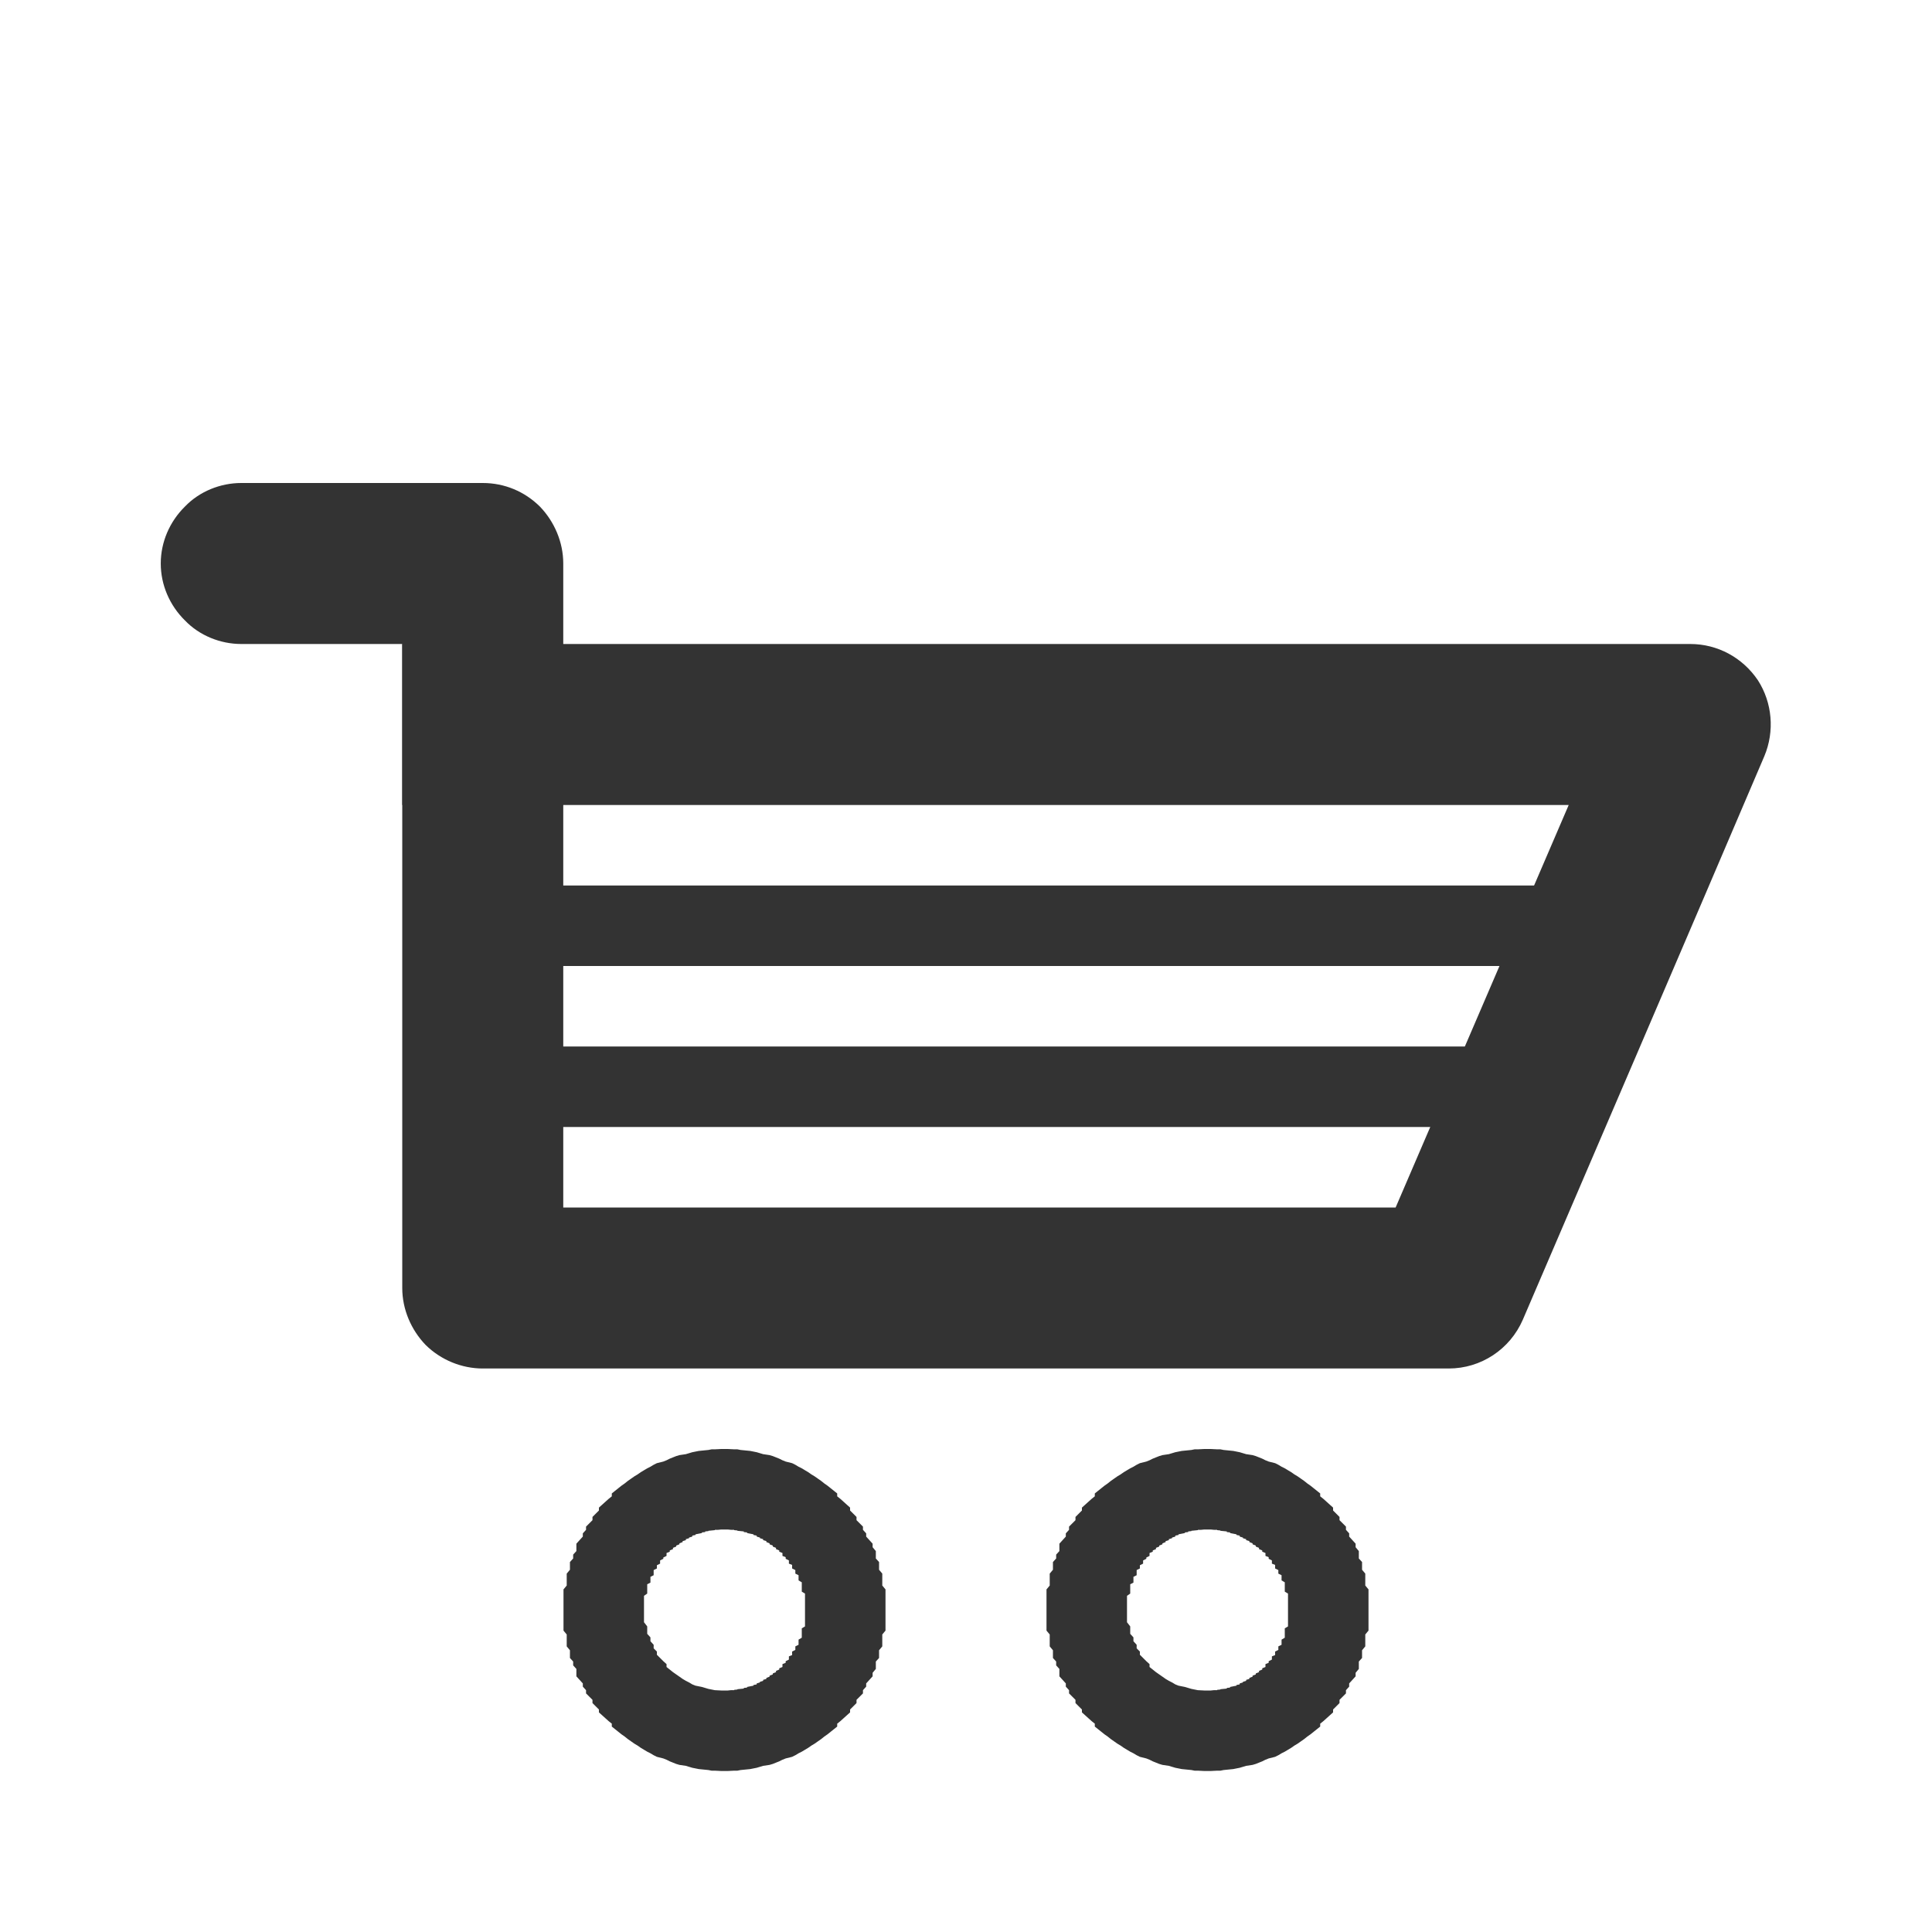
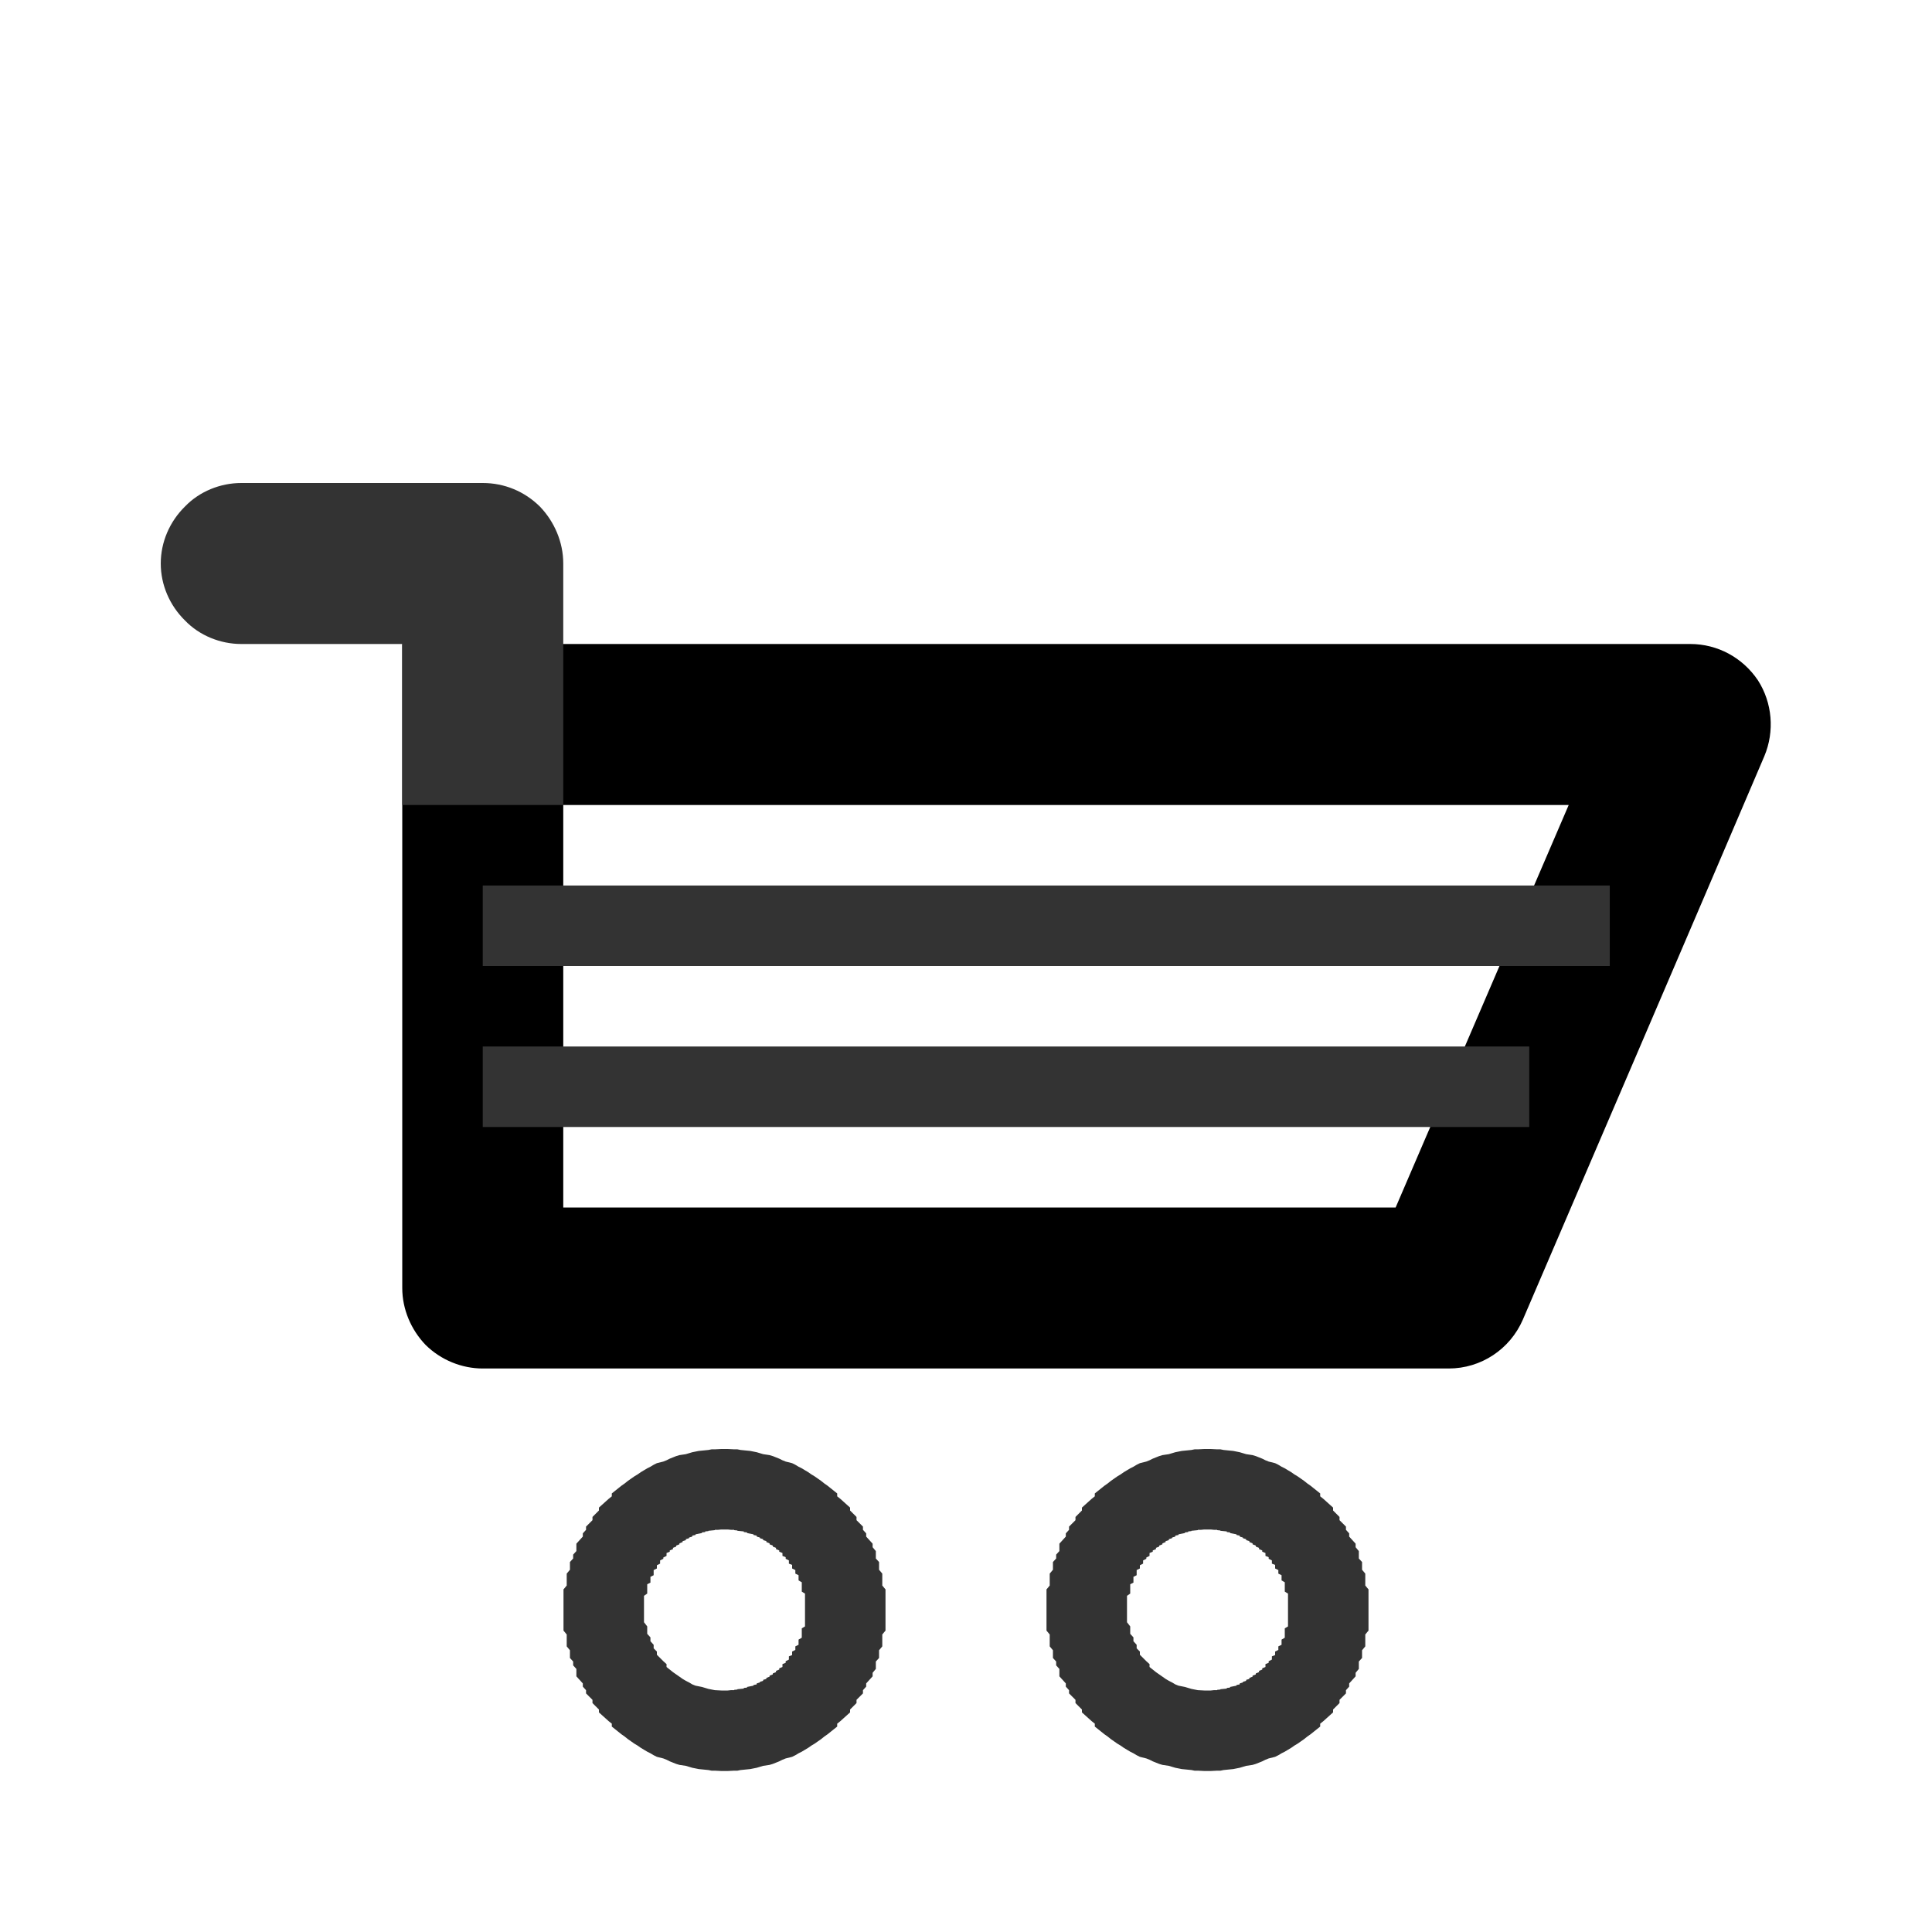
<svg xmlns="http://www.w3.org/2000/svg" width="24" height="24" viewBox="0 0 24 24" fill="none">
-   <path d="M18.917 16.394C18.757 16.762 18.397 17 17.997 17C15.787 17 8.647 17 5.997 17C5.737 17 5.477 16.895 5.287 16.707C5.107 16.52 4.997 16.265 4.997 16C4.997 13.655 4.997 8 4.997 8C4.997 8 16.747 8 20.997 8C21.337 8 21.647 8.169 21.837 8.45C22.017 8.73 22.047 9.085 21.917 9.394C21.067 11.389 19.527 14.972 18.917 16.394ZM6.997 10V15H17.337L19.487 10H6.997Z" fill="#333333" />
-   <path d="M3 7H6V9" stroke="black" stroke-width="1.57" stroke-miterlimit="1.5" stroke-linecap="round" stroke-linejoin="round" />
+   <path d="M18.917 16.394C18.757 16.762 18.397 17 17.997 17C15.787 17 8.647 17 5.997 17C5.737 17 5.477 16.895 5.287 16.707C5.107 16.52 4.997 16.265 4.997 16C4.997 13.655 4.997 8 4.997 8C4.997 8 16.747 8 20.997 8C21.337 8 21.647 8.169 21.837 8.45C22.017 8.73 22.047 9.085 21.917 9.394C21.067 11.389 19.527 14.972 18.917 16.394ZM6.997 10V15H17.337L19.487 10H6.997Z" fill="black" />
  <path fill-rule="evenodd" clip-rule="evenodd" d="M15.04 18L15.12 18.004H15.16L15.2 18.012L15.24 18.016L15.32 18.024L15.36 18.032L15.4 18.04L15.44 18.052L15.48 18.064L15.56 18.076L15.6 18.088L15.64 18.104L15.68 18.12L15.72 18.14L15.76 18.156L15.84 18.176L15.88 18.196L15.92 18.22L15.96 18.24L16 18.264L16.04 18.288L16.08 18.316L16.12 18.34L16.16 18.368L16.2 18.396L16.24 18.428L16.28 18.456L16.32 18.488L16.36 18.52L16.4 18.552V18.588L16.44 18.62L16.48 18.656L16.52 18.692L16.56 18.728V18.764L16.6 18.804L16.64 18.844V18.884L16.68 18.924L16.72 18.964V19.004L16.76 19.048V19.088L16.8 19.132L16.84 19.176V19.22L16.88 19.268V19.312V19.36L16.92 19.404V19.452V19.5L16.96 19.548V19.596V19.648V19.696L17 19.744V19.796V19.848V19.896V19.948V20V20.052V20.104V20.152V20.204V20.256L16.96 20.304V20.352V20.404V20.452L16.92 20.5V20.548V20.596L16.88 20.64V20.688V20.732L16.84 20.78V20.824L16.8 20.868L16.76 20.912V20.952L16.72 20.996V21.036L16.68 21.076L16.64 21.116V21.156L16.6 21.196L16.56 21.236V21.272L16.52 21.308L16.48 21.344L16.44 21.38L16.4 21.412V21.448L16.36 21.48L16.32 21.512L16.28 21.544L16.24 21.572L16.2 21.604L16.16 21.632L16.12 21.66L16.08 21.684L16.04 21.712L16 21.736L15.96 21.76L15.92 21.78L15.88 21.804L15.84 21.824L15.76 21.844L15.72 21.86L15.68 21.88L15.64 21.896L15.6 21.912L15.56 21.924L15.48 21.936L15.44 21.948L15.4 21.96L15.36 21.968L15.32 21.976L15.24 21.984L15.2 21.988L15.16 21.996H15.12L15.04 22H15H14.96L14.88 21.996H14.84L14.8 21.988L14.76 21.984L14.68 21.976L14.64 21.968L14.6 21.96L14.56 21.948L14.52 21.936L14.44 21.924L14.4 21.912L14.36 21.896L14.32 21.88L14.28 21.86L14.24 21.844L14.16 21.824L14.12 21.804L14.08 21.78L14.04 21.76L14 21.736L13.96 21.712L13.92 21.684L13.88 21.66L13.84 21.632L13.8 21.604L13.76 21.572L13.72 21.544L13.68 21.512L13.64 21.48L13.6 21.448V21.412L13.56 21.38L13.52 21.344L13.48 21.308L13.44 21.272V21.236L13.4 21.196L13.36 21.156V21.116L13.32 21.076L13.28 21.036V20.996L13.24 20.952V20.912L13.2 20.868L13.16 20.824V20.78V20.732L13.12 20.688V20.64L13.08 20.596V20.548V20.5L13.04 20.452V20.404V20.352V20.304L13 20.256V20.204V20.152V20.104V20.052V20V19.948V19.896V19.848V19.796V19.744L13.04 19.696V19.648V19.596V19.548L13.08 19.5V19.452V19.404L13.12 19.36V19.312L13.16 19.268V19.22V19.176L13.2 19.132L13.24 19.088V19.048L13.28 19.004V18.964L13.32 18.924L13.36 18.884V18.844L13.4 18.804L13.44 18.764V18.728L13.48 18.692L13.52 18.656L13.56 18.62L13.6 18.588V18.552L13.64 18.52L13.68 18.488L13.72 18.456L13.76 18.428L13.8 18.396L13.84 18.368L13.88 18.34L13.92 18.316L13.96 18.288L14 18.264L14.04 18.24L14.08 18.22L14.12 18.196L14.16 18.176L14.24 18.156L14.28 18.14L14.32 18.12L14.36 18.104L14.4 18.088L14.44 18.076L14.52 18.064L14.56 18.052L14.6 18.04L14.64 18.032L14.68 18.024L14.76 18.016L14.8 18.012L14.84 18.004H14.88L14.96 18H15H15.04ZM14.96 19L14.92 19.004H14.88V19.008L14.84 19.012L14.8 19.016V19.02L14.76 19.024V19.032L14.72 19.036V19.044L14.68 19.052L14.64 19.06V19.068L14.6 19.076V19.088L14.56 19.1V19.108L14.52 19.12V19.132L14.48 19.144V19.156L14.44 19.172V19.184L14.4 19.2V19.212L14.36 19.228V19.244L14.32 19.26V19.276L14.28 19.292V19.312V19.328L14.24 19.348V19.364L14.2 19.384V19.404V19.424L14.16 19.444V19.46V19.484L14.12 19.504V19.524V19.548V19.568L14.08 19.588V19.612V19.632V19.66L14.04 19.68V19.704V19.728V19.748V19.776V19.796L14 19.824V19.848V19.872V19.896V19.92V19.948V19.972V20V20.052V20.104V20.152L14.04 20.204V20.252V20.296L14.08 20.34V20.388L14.12 20.432V20.476L14.16 20.516V20.556L14.2 20.596L14.24 20.636L14.28 20.672V20.708L14.32 20.74L14.36 20.772L14.4 20.8L14.44 20.828L14.48 20.856L14.52 20.88L14.56 20.9L14.6 20.924L14.64 20.94L14.72 20.956L14.76 20.968L14.8 20.98L14.84 20.988L14.88 20.996L14.96 21H15H15.04L15.08 20.996H15.12V20.992L15.16 20.988V20.984L15.2 20.98L15.24 20.976V20.968L15.28 20.964V20.956L15.32 20.948L15.36 20.94V20.932L15.4 20.924V20.912L15.44 20.9V20.892L15.48 20.88V20.868L15.52 20.856V20.844L15.56 20.828V20.816L15.6 20.8V20.788L15.64 20.772V20.756L15.68 20.74V20.724L15.72 20.708V20.688V20.672L15.76 20.656V20.636L15.8 20.616V20.596V20.576L15.84 20.56V20.54V20.516L15.88 20.496V20.476V20.452L15.92 20.432V20.412V20.388V20.368L15.96 20.344V20.32V20.296V20.272V20.252V20.228L16 20.204V20.176V20.152V20.128V20.104V20.076V20.052V20.028V20V19.972V19.948V19.924V19.896V19.872V19.848V19.824V19.796L15.96 19.772V19.748V19.728V19.704V19.68V19.656L15.92 19.632V19.612V19.588V19.568L15.88 19.548V19.524V19.504L15.84 19.484V19.46V19.44L15.8 19.424V19.404V19.384L15.76 19.364V19.344L15.72 19.328V19.312V19.292L15.68 19.276V19.26L15.64 19.244V19.228L15.6 19.212V19.2L15.56 19.184V19.172L15.52 19.156V19.144L15.48 19.132V19.12L15.44 19.108V19.1L15.4 19.088V19.076L15.36 19.068V19.06L15.32 19.052L15.28 19.044V19.036L15.24 19.032V19.024L15.2 19.02L15.16 19.016V19.012L15.12 19.008V19.004H15.08L15.04 19H15H14.96Z" fill="#333333" />
  <path fill-rule="evenodd" clip-rule="evenodd" d="M9.04 18L9.12 18.004H9.16L9.2 18.012L9.24 18.016L9.32 18.024L9.36 18.032L9.4 18.04L9.44 18.052L9.48 18.064L9.56 18.076L9.6 18.088L9.64 18.104L9.68 18.12L9.72 18.14L9.76 18.156L9.84 18.176L9.88 18.196L9.92 18.22L9.96 18.24L10 18.264L10.04 18.288L10.08 18.316L10.12 18.34L10.16 18.368L10.2 18.396L10.24 18.428L10.28 18.456L10.32 18.488L10.36 18.52L10.4 18.552V18.588L10.44 18.62L10.48 18.656L10.52 18.692L10.56 18.728V18.764L10.6 18.804L10.64 18.844V18.884L10.68 18.924L10.72 18.964V19.004L10.76 19.048V19.088L10.8 19.132L10.84 19.176V19.22L10.88 19.268V19.312V19.36L10.92 19.404V19.452V19.5L10.96 19.548V19.596V19.648V19.696L11 19.744V19.796V19.848V19.896V19.948V20V20.052V20.104V20.152V20.204V20.256L10.96 20.304V20.352V20.404V20.452L10.92 20.5V20.548V20.596L10.88 20.64V20.688V20.732L10.84 20.78V20.824L10.8 20.868L10.76 20.912V20.952L10.72 20.996V21.036L10.68 21.076L10.64 21.116V21.156L10.6 21.196L10.56 21.236V21.272L10.52 21.308L10.48 21.344L10.44 21.38L10.4 21.412V21.448L10.36 21.48L10.32 21.512L10.28 21.544L10.24 21.572L10.2 21.604L10.16 21.632L10.12 21.66L10.08 21.684L10.04 21.712L10 21.736L9.96 21.76L9.92 21.78L9.88 21.804L9.84 21.824L9.76 21.844L9.72 21.86L9.68 21.88L9.64 21.896L9.6 21.912L9.56 21.924L9.48 21.936L9.44 21.948L9.4 21.96L9.36 21.968L9.32 21.976L9.24 21.984L9.2 21.988L9.16 21.996H9.12L9.04 22H9H8.96L8.88 21.996H8.84L8.8 21.988L8.76 21.984L8.68 21.976L8.64 21.968L8.6 21.96L8.56 21.948L8.52 21.936L8.44 21.924L8.4 21.912L8.36 21.896L8.32 21.88L8.28 21.86L8.24 21.844L8.16 21.824L8.12 21.804L8.08 21.78L8.04 21.76L8 21.736L7.96 21.712L7.92 21.684L7.88 21.66L7.84 21.632L7.8 21.604L7.76 21.572L7.72 21.544L7.68 21.512L7.64 21.48L7.6 21.448V21.412L7.56 21.38L7.52 21.344L7.48 21.308L7.44 21.272V21.236L7.4 21.196L7.36 21.156V21.116L7.32 21.076L7.28 21.036V20.996L7.24 20.952V20.912L7.2 20.868L7.16 20.824V20.78V20.732L7.12 20.688V20.64L7.08 20.596V20.548V20.5L7.04 20.452V20.404V20.352V20.304L7 20.256V20.204V20.152V20.104V20.052V20V19.948V19.896V19.848V19.796V19.744L7.04 19.696V19.648V19.596V19.548L7.08 19.5V19.452V19.404L7.12 19.36V19.312L7.16 19.268V19.22V19.176L7.2 19.132L7.24 19.088V19.048L7.28 19.004V18.964L7.32 18.924L7.36 18.884V18.844L7.4 18.804L7.44 18.764V18.728L7.48 18.692L7.52 18.656L7.56 18.62L7.6 18.588V18.552L7.64 18.52L7.68 18.488L7.72 18.456L7.76 18.428L7.8 18.396L7.84 18.368L7.88 18.34L7.92 18.316L7.96 18.288L8 18.264L8.04 18.24L8.08 18.22L8.12 18.196L8.16 18.176L8.24 18.156L8.28 18.14L8.32 18.12L8.36 18.104L8.4 18.088L8.44 18.076L8.52 18.064L8.56 18.052L8.6 18.04L8.64 18.032L8.68 18.024L8.76 18.016L8.8 18.012L8.84 18.004H8.88L8.96 18H9H9.04ZM8.96 19L8.92 19.004H8.88V19.008L8.84 19.012L8.8 19.016V19.02L8.76 19.024V19.032L8.72 19.036V19.044L8.68 19.052L8.64 19.06V19.068L8.6 19.076V19.088L8.56 19.1V19.108L8.52 19.12V19.132L8.48 19.144V19.156L8.44 19.172V19.184L8.4 19.2V19.212L8.36 19.228V19.244L8.32 19.26V19.276L8.28 19.292V19.312V19.328L8.24 19.348V19.364L8.2 19.384V19.404V19.424L8.16 19.444V19.46V19.484L8.12 19.504V19.524V19.548V19.568L8.08 19.588V19.612V19.632V19.66L8.04 19.68V19.704V19.728V19.748V19.776V19.796L8 19.824V19.848V19.872V19.896V19.92V19.948V19.972V20V20.052V20.104V20.152L8.04 20.204V20.252V20.296L8.08 20.34V20.388L8.12 20.432V20.476L8.16 20.516V20.556L8.2 20.596L8.24 20.636L8.28 20.672V20.708L8.32 20.74L8.36 20.772L8.4 20.8L8.44 20.828L8.48 20.856L8.52 20.88L8.56 20.9L8.6 20.924L8.64 20.94L8.72 20.956L8.76 20.968L8.8 20.98L8.84 20.988L8.88 20.996L8.96 21H9H9.04L9.08 20.996H9.12V20.992L9.16 20.988V20.984L9.2 20.98L9.24 20.976V20.968L9.28 20.964V20.956L9.32 20.948L9.36 20.94V20.932L9.4 20.924V20.912L9.44 20.9V20.892L9.48 20.88V20.868L9.52 20.856V20.844L9.56 20.828V20.816L9.6 20.8V20.788L9.64 20.772V20.756L9.68 20.74V20.724L9.72 20.708V20.688V20.672L9.76 20.656V20.636L9.8 20.616V20.596V20.576L9.84 20.56V20.54V20.516L9.88 20.496V20.476V20.452L9.92 20.432V20.412V20.388V20.368L9.96 20.344V20.32V20.296V20.272V20.252V20.228L10 20.204V20.176V20.152V20.128V20.104V20.076V20.052V20.028V20V19.972V19.948V19.924V19.896V19.872V19.848V19.824V19.796L9.96 19.772V19.748V19.728V19.704V19.68V19.656L9.92 19.632V19.612V19.588V19.568L9.88 19.548V19.524V19.504L9.84 19.484V19.46V19.44L9.8 19.424V19.404V19.384L9.76 19.364V19.344L9.72 19.328V19.312V19.292L9.68 19.276V19.26L9.64 19.244V19.228L9.6 19.212V19.2L9.56 19.184V19.172L9.52 19.156V19.144L9.48 19.132V19.12L9.44 19.108V19.1L9.4 19.088V19.076L9.36 19.068V19.06L9.32 19.052L9.28 19.044V19.036L9.24 19.032V19.024L9.2 19.02L9.16 19.016V19.012L9.12 19.008V19.004H9.08L9.04 19H9H8.96Z" fill="#333333" />
  <path d="M19.997 11H5.997V12H19.997V11Z" fill="#333333" />
  <path d="M18.997 13H5.997V14H18.997V13Z" fill="#333333" />
  <path fill-rule="evenodd" clip-rule="evenodd" d="M5.997 6C6.267 6 6.517 6.105 6.707 6.293C6.887 6.48 6.997 6.735 6.997 7C6.997 8.185 6.997 10 6.997 10H4.997V8C4.997 8 3.877 8 2.997 8C2.737 8 2.477 7.895 2.297 7.707C2.107 7.52 1.997 7.265 1.997 7C1.997 6.735 2.107 6.48 2.297 6.293C2.477 6.105 2.737 6 2.997 6C3.867 6 5.127 6 5.997 6Z" fill="#333333" />
</svg>
